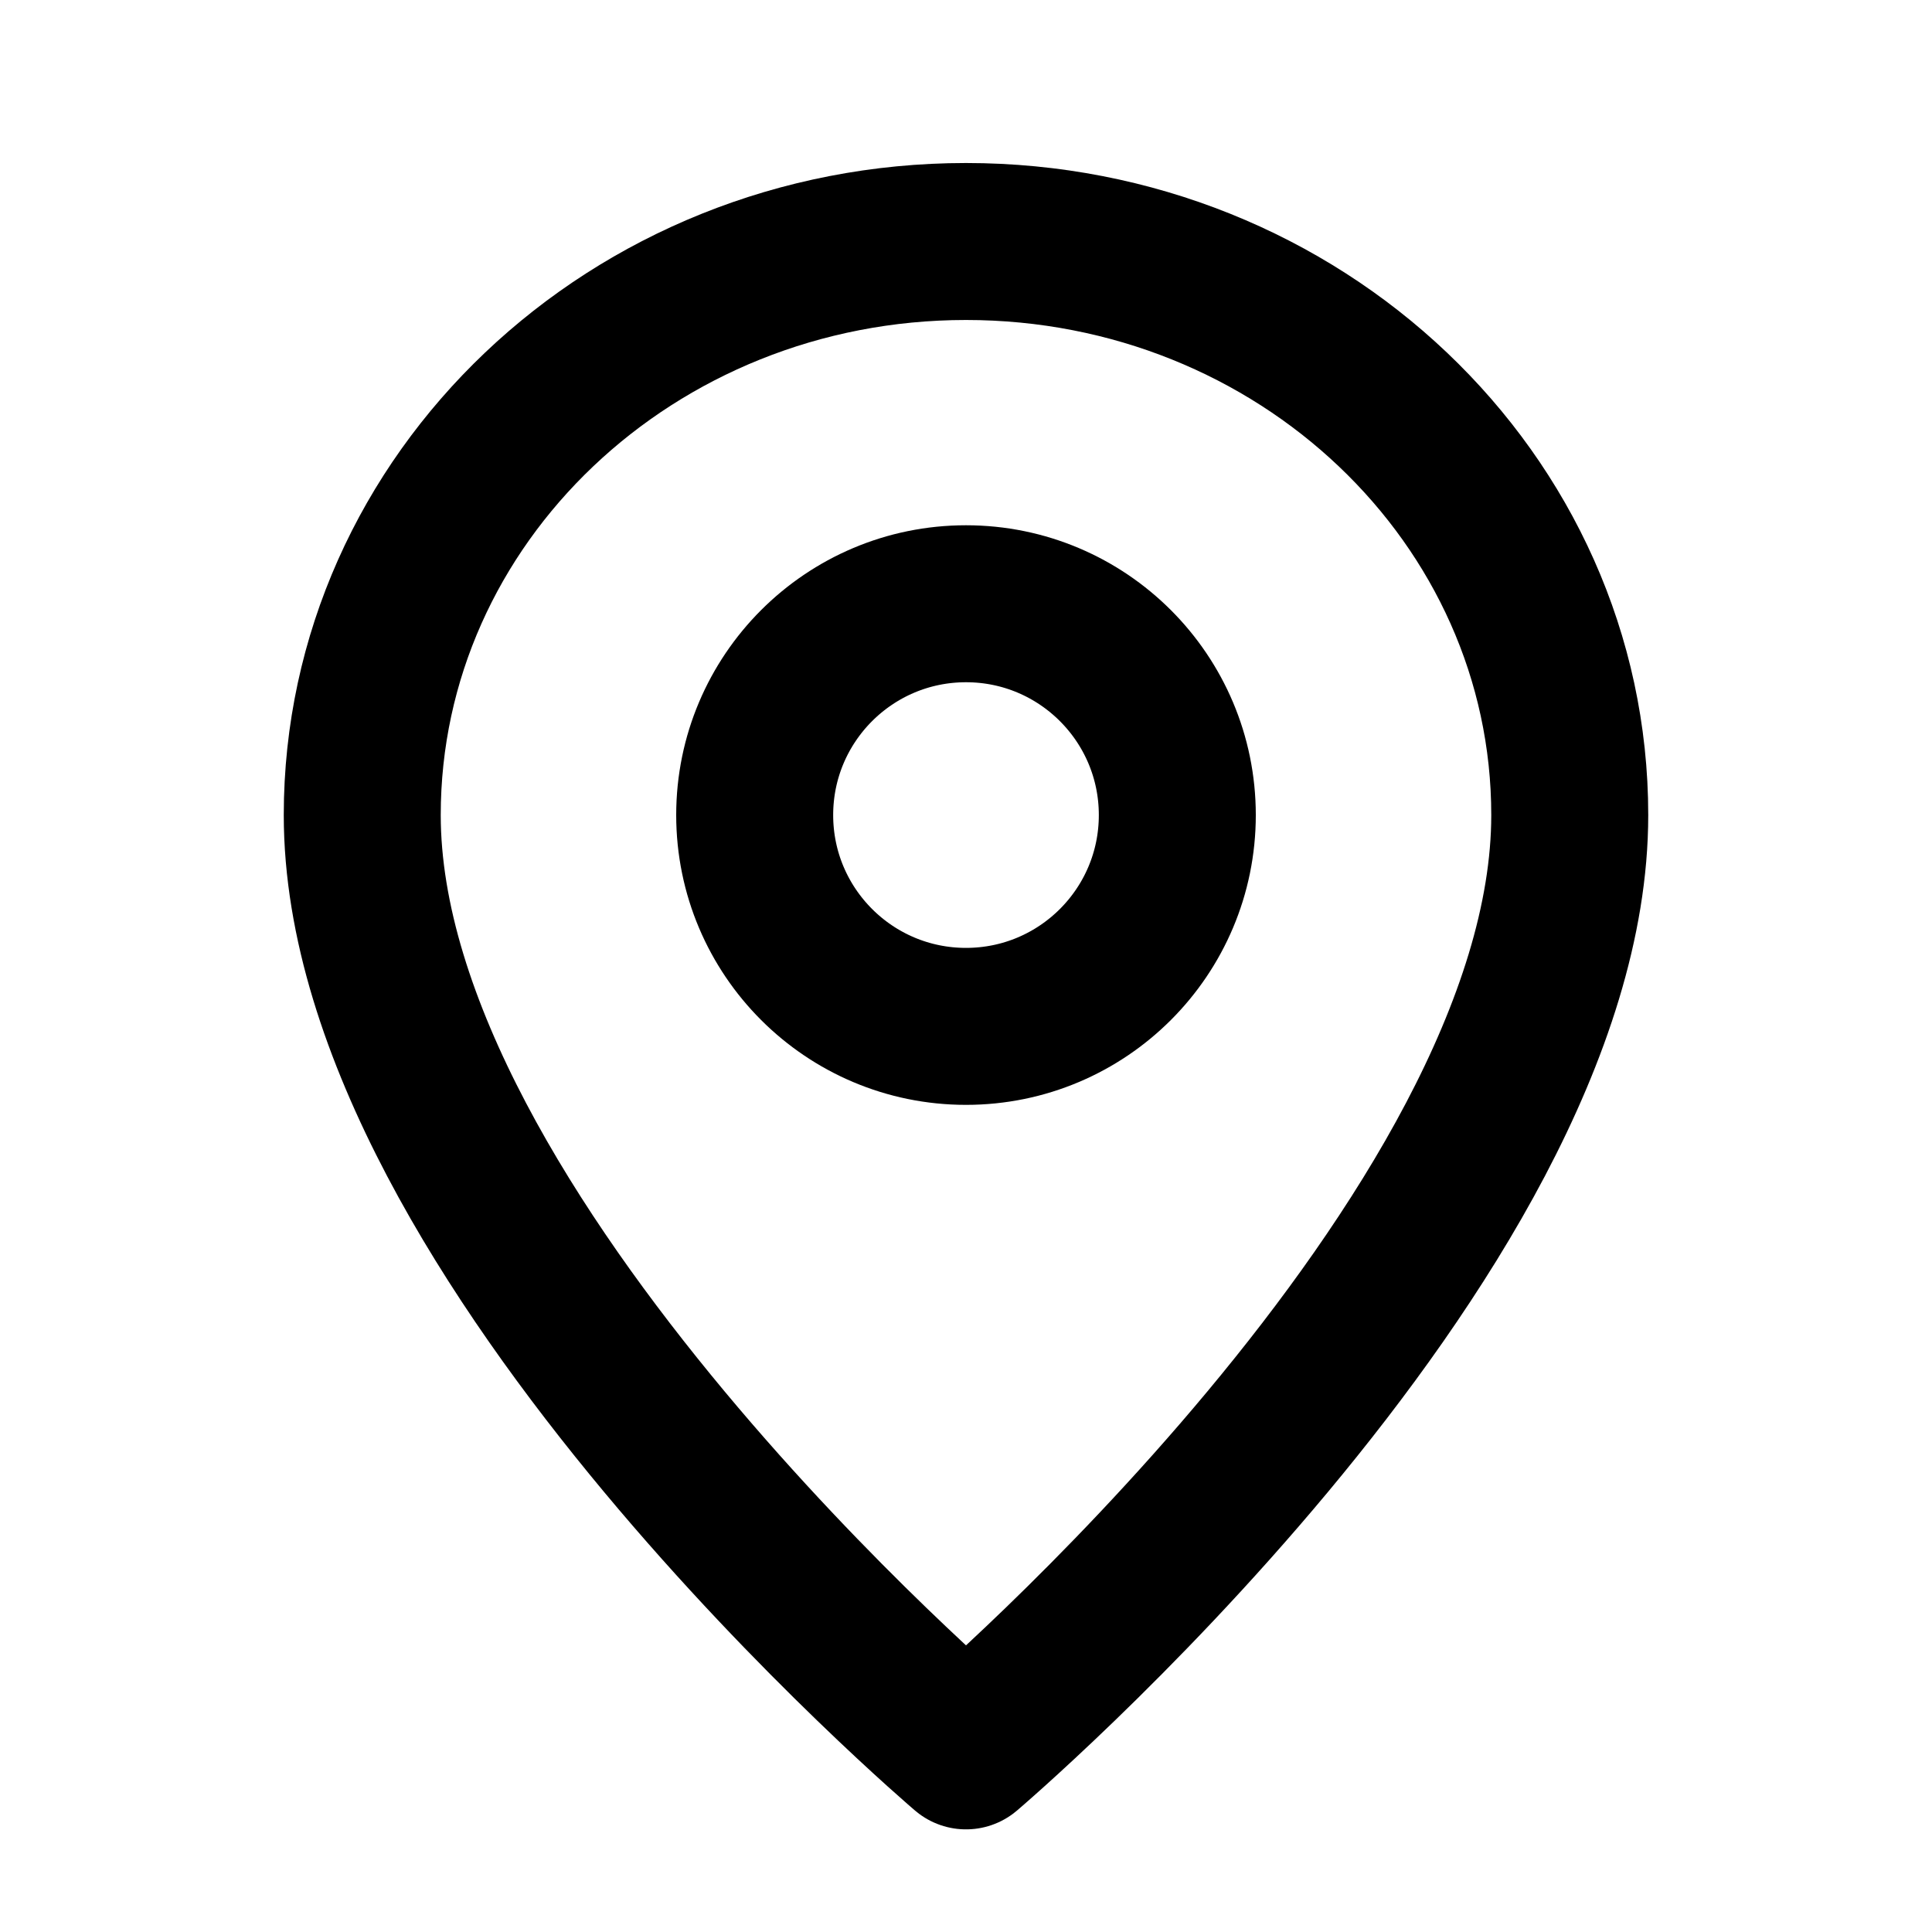
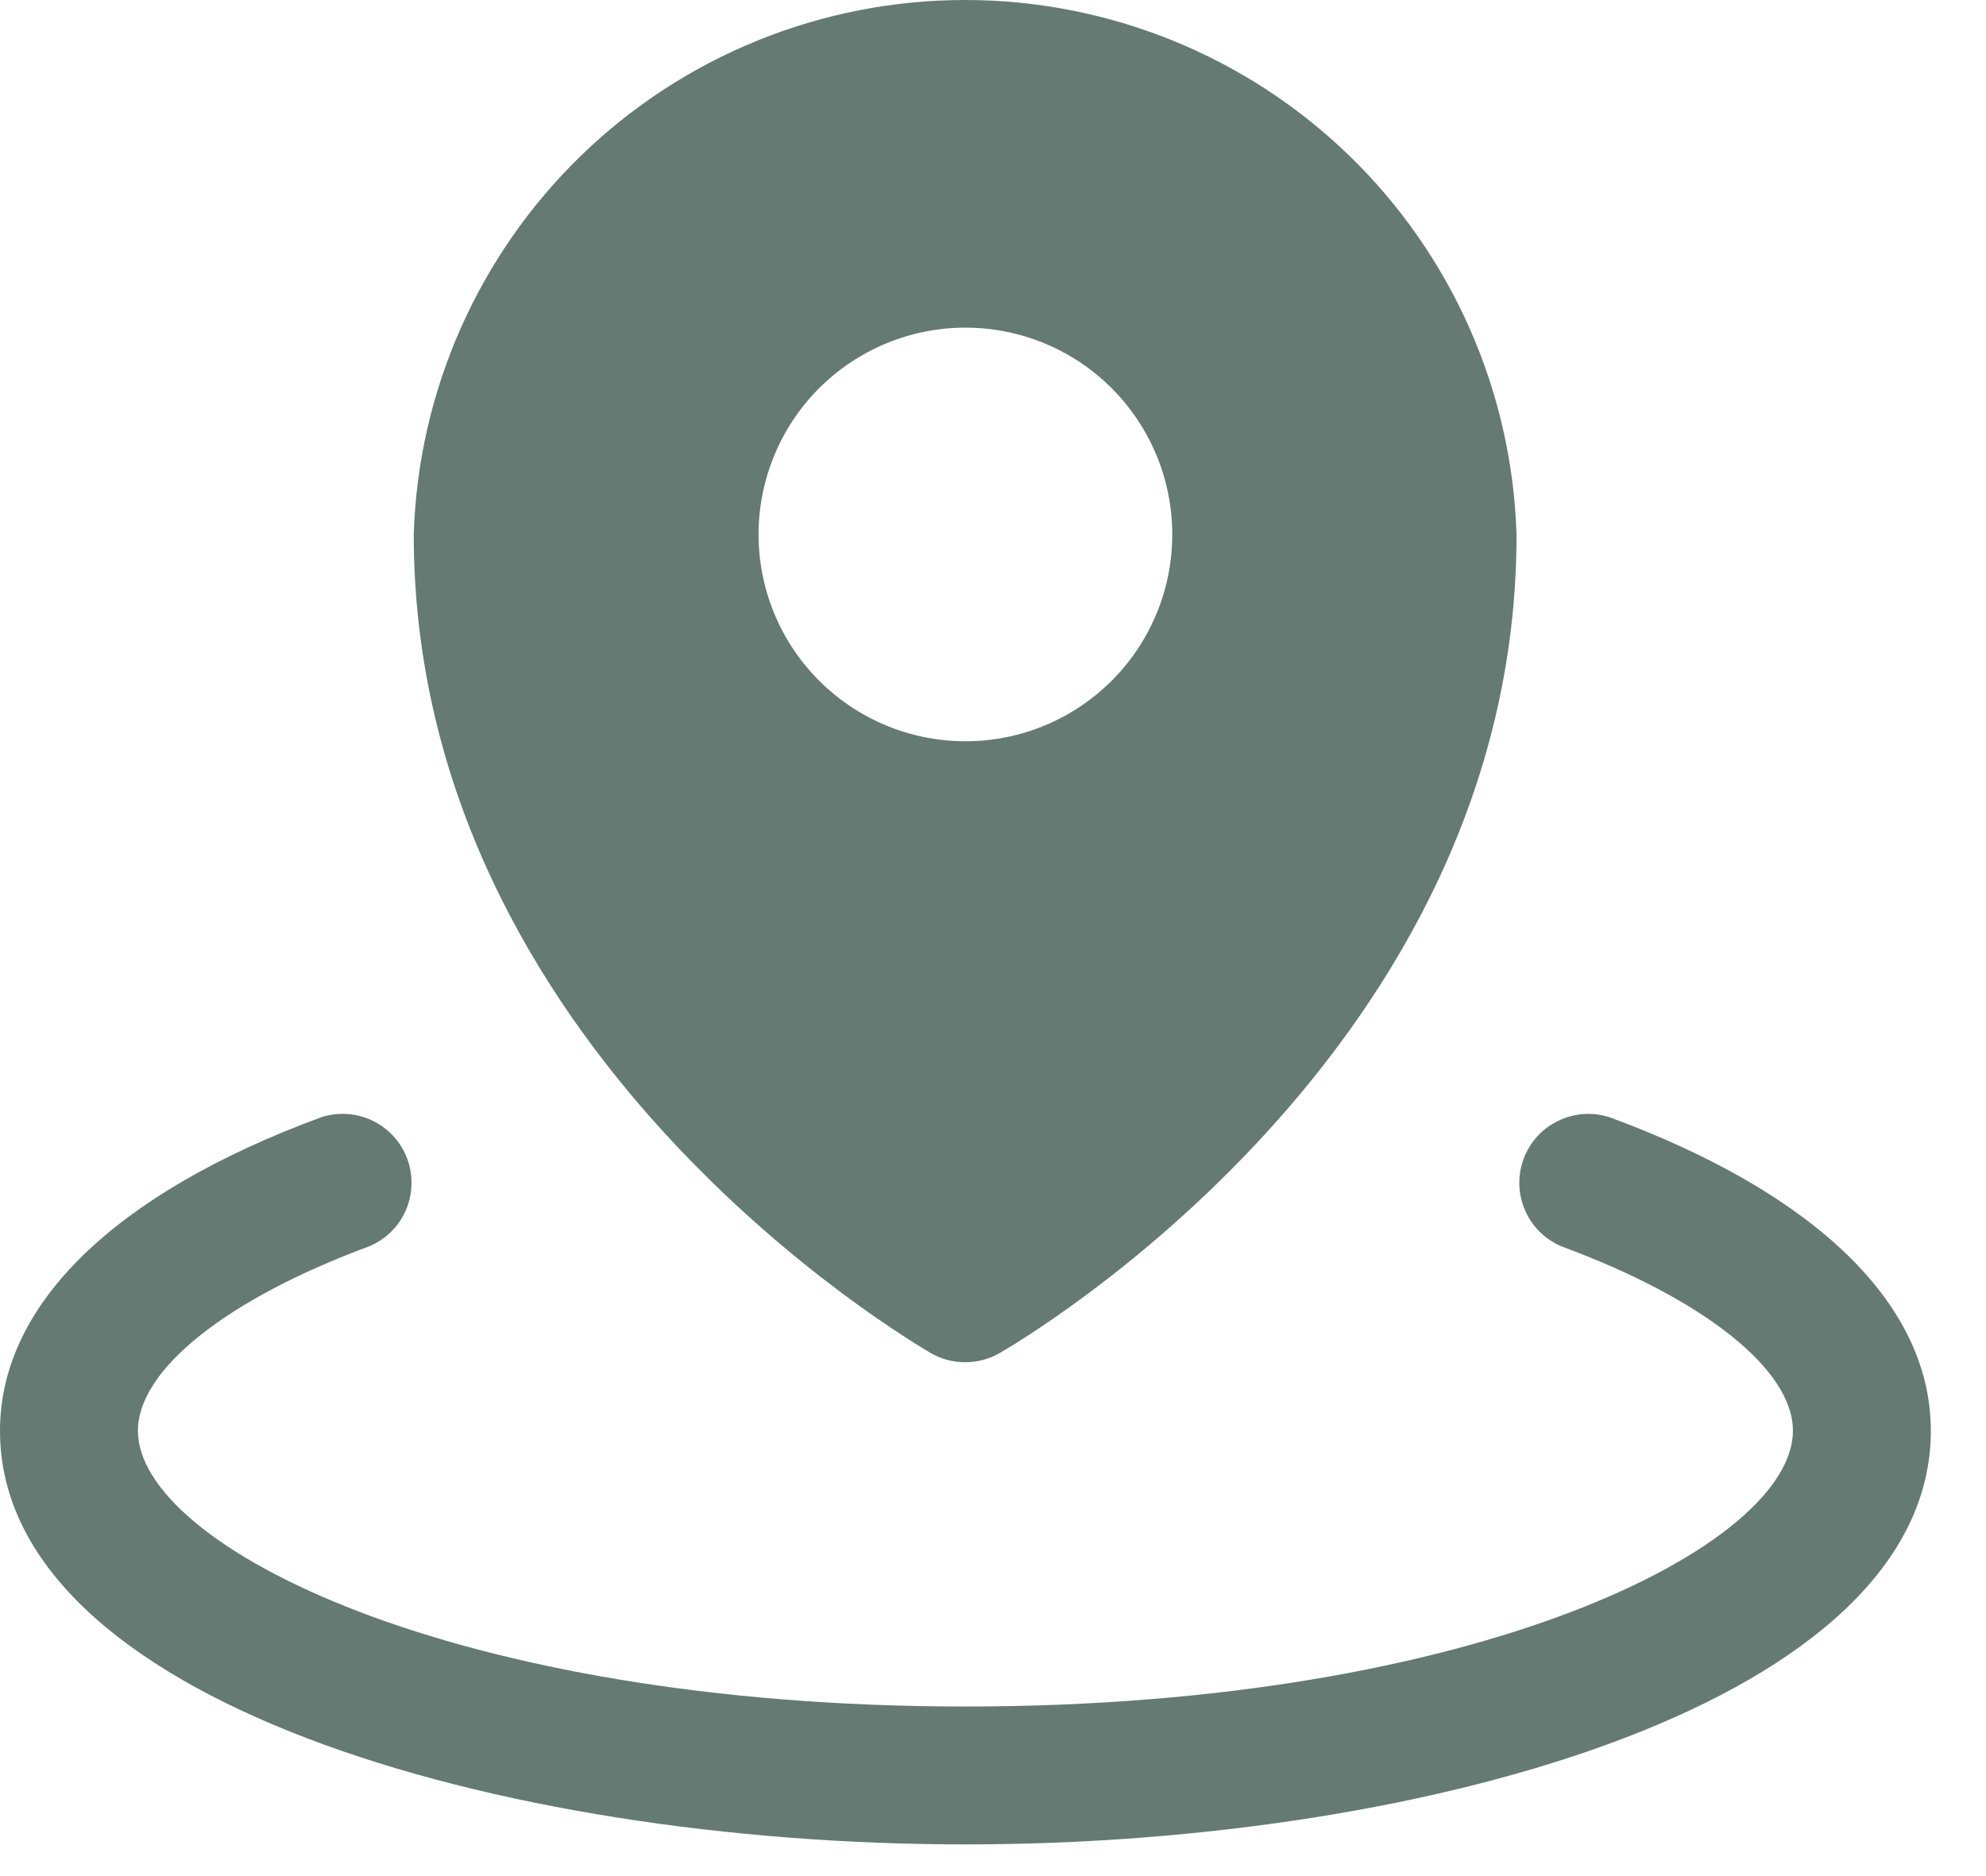
- <svg xmlns="http://www.w3.org/2000/svg" width="16" height="16" viewBox="0 0 16 16" fill="none" class="icon icon-enquiry-address">
-   <path d="M13 6.75C13 10.25 8 14.5 8 14.5C8 14.5 3 10.25 3 6.75C3 4.127 5.239 2 8 2C10.761 2 13 4.127 13 6.75Z" stroke="currentColor" stroke-width="1.3" stroke-linecap="round" stroke-linejoin="round" />
-   <circle cx="8" cy="6.75" r="1.75" stroke="currentColor" stroke-width="1.3" stroke-linecap="round" stroke-linejoin="round" />
+ <svg xmlns="http://www.w3.org/2000/svg" width="18" height="17" viewBox="0 0 18 17" fill="none" class="icon icon-enquiry-address">
+   <path d="M8.438 12.267C8.532 12.321 8.639 12.349 8.748 12.349C8.857 12.349 8.963 12.321 9.058 12.267C9.249 12.157 13.745 9.532 13.745 4.849C13.706 3.55 13.162 2.317 12.23 1.412C11.297 0.507 10.049 0.001 8.75 3.85522e-07C7.45 -0.001 6.201 0.505 5.268 1.409C4.335 2.314 3.79 3.546 3.75 4.845C3.75 9.532 8.248 12.153 8.438 12.267ZM8.75 2.97C9.121 2.97 9.483 3.08 9.792 3.286C10.1 3.492 10.34 3.785 10.482 4.127C10.624 4.47 10.661 4.847 10.589 5.211C10.517 5.574 10.338 5.909 10.076 6.171C9.814 6.433 9.479 6.612 9.116 6.684C8.752 6.756 8.375 6.719 8.032 6.577C7.69 6.435 7.397 6.195 7.191 5.887C6.985 5.578 6.875 5.216 6.875 4.845C6.875 4.348 7.073 3.871 7.424 3.519C7.776 3.168 8.253 2.97 8.75 2.97ZM17.5 12.97C17.5 15.406 12.991 16.72 8.75 16.72C4.509 16.72 0 15.406 0 12.97C0 11.83 1.033 10.821 2.909 10.129C3.062 10.078 3.23 10.089 3.376 10.159C3.522 10.229 3.635 10.354 3.691 10.505C3.747 10.658 3.742 10.825 3.677 10.974C3.612 11.122 3.491 11.239 3.341 11.3C2.052 11.778 1.25 12.417 1.25 12.97C1.25 14.014 4.103 15.47 8.75 15.47C13.397 15.47 16.25 14.014 16.25 12.97C16.25 12.417 15.448 11.778 14.159 11.301C14.009 11.24 13.888 11.123 13.823 10.974C13.758 10.826 13.753 10.658 13.809 10.506C13.865 10.354 13.978 10.23 14.124 10.16C14.27 10.089 14.438 10.079 14.591 10.129C16.467 10.821 17.5 11.83 17.5 12.97Z" fill="#647A73" />
</svg>
